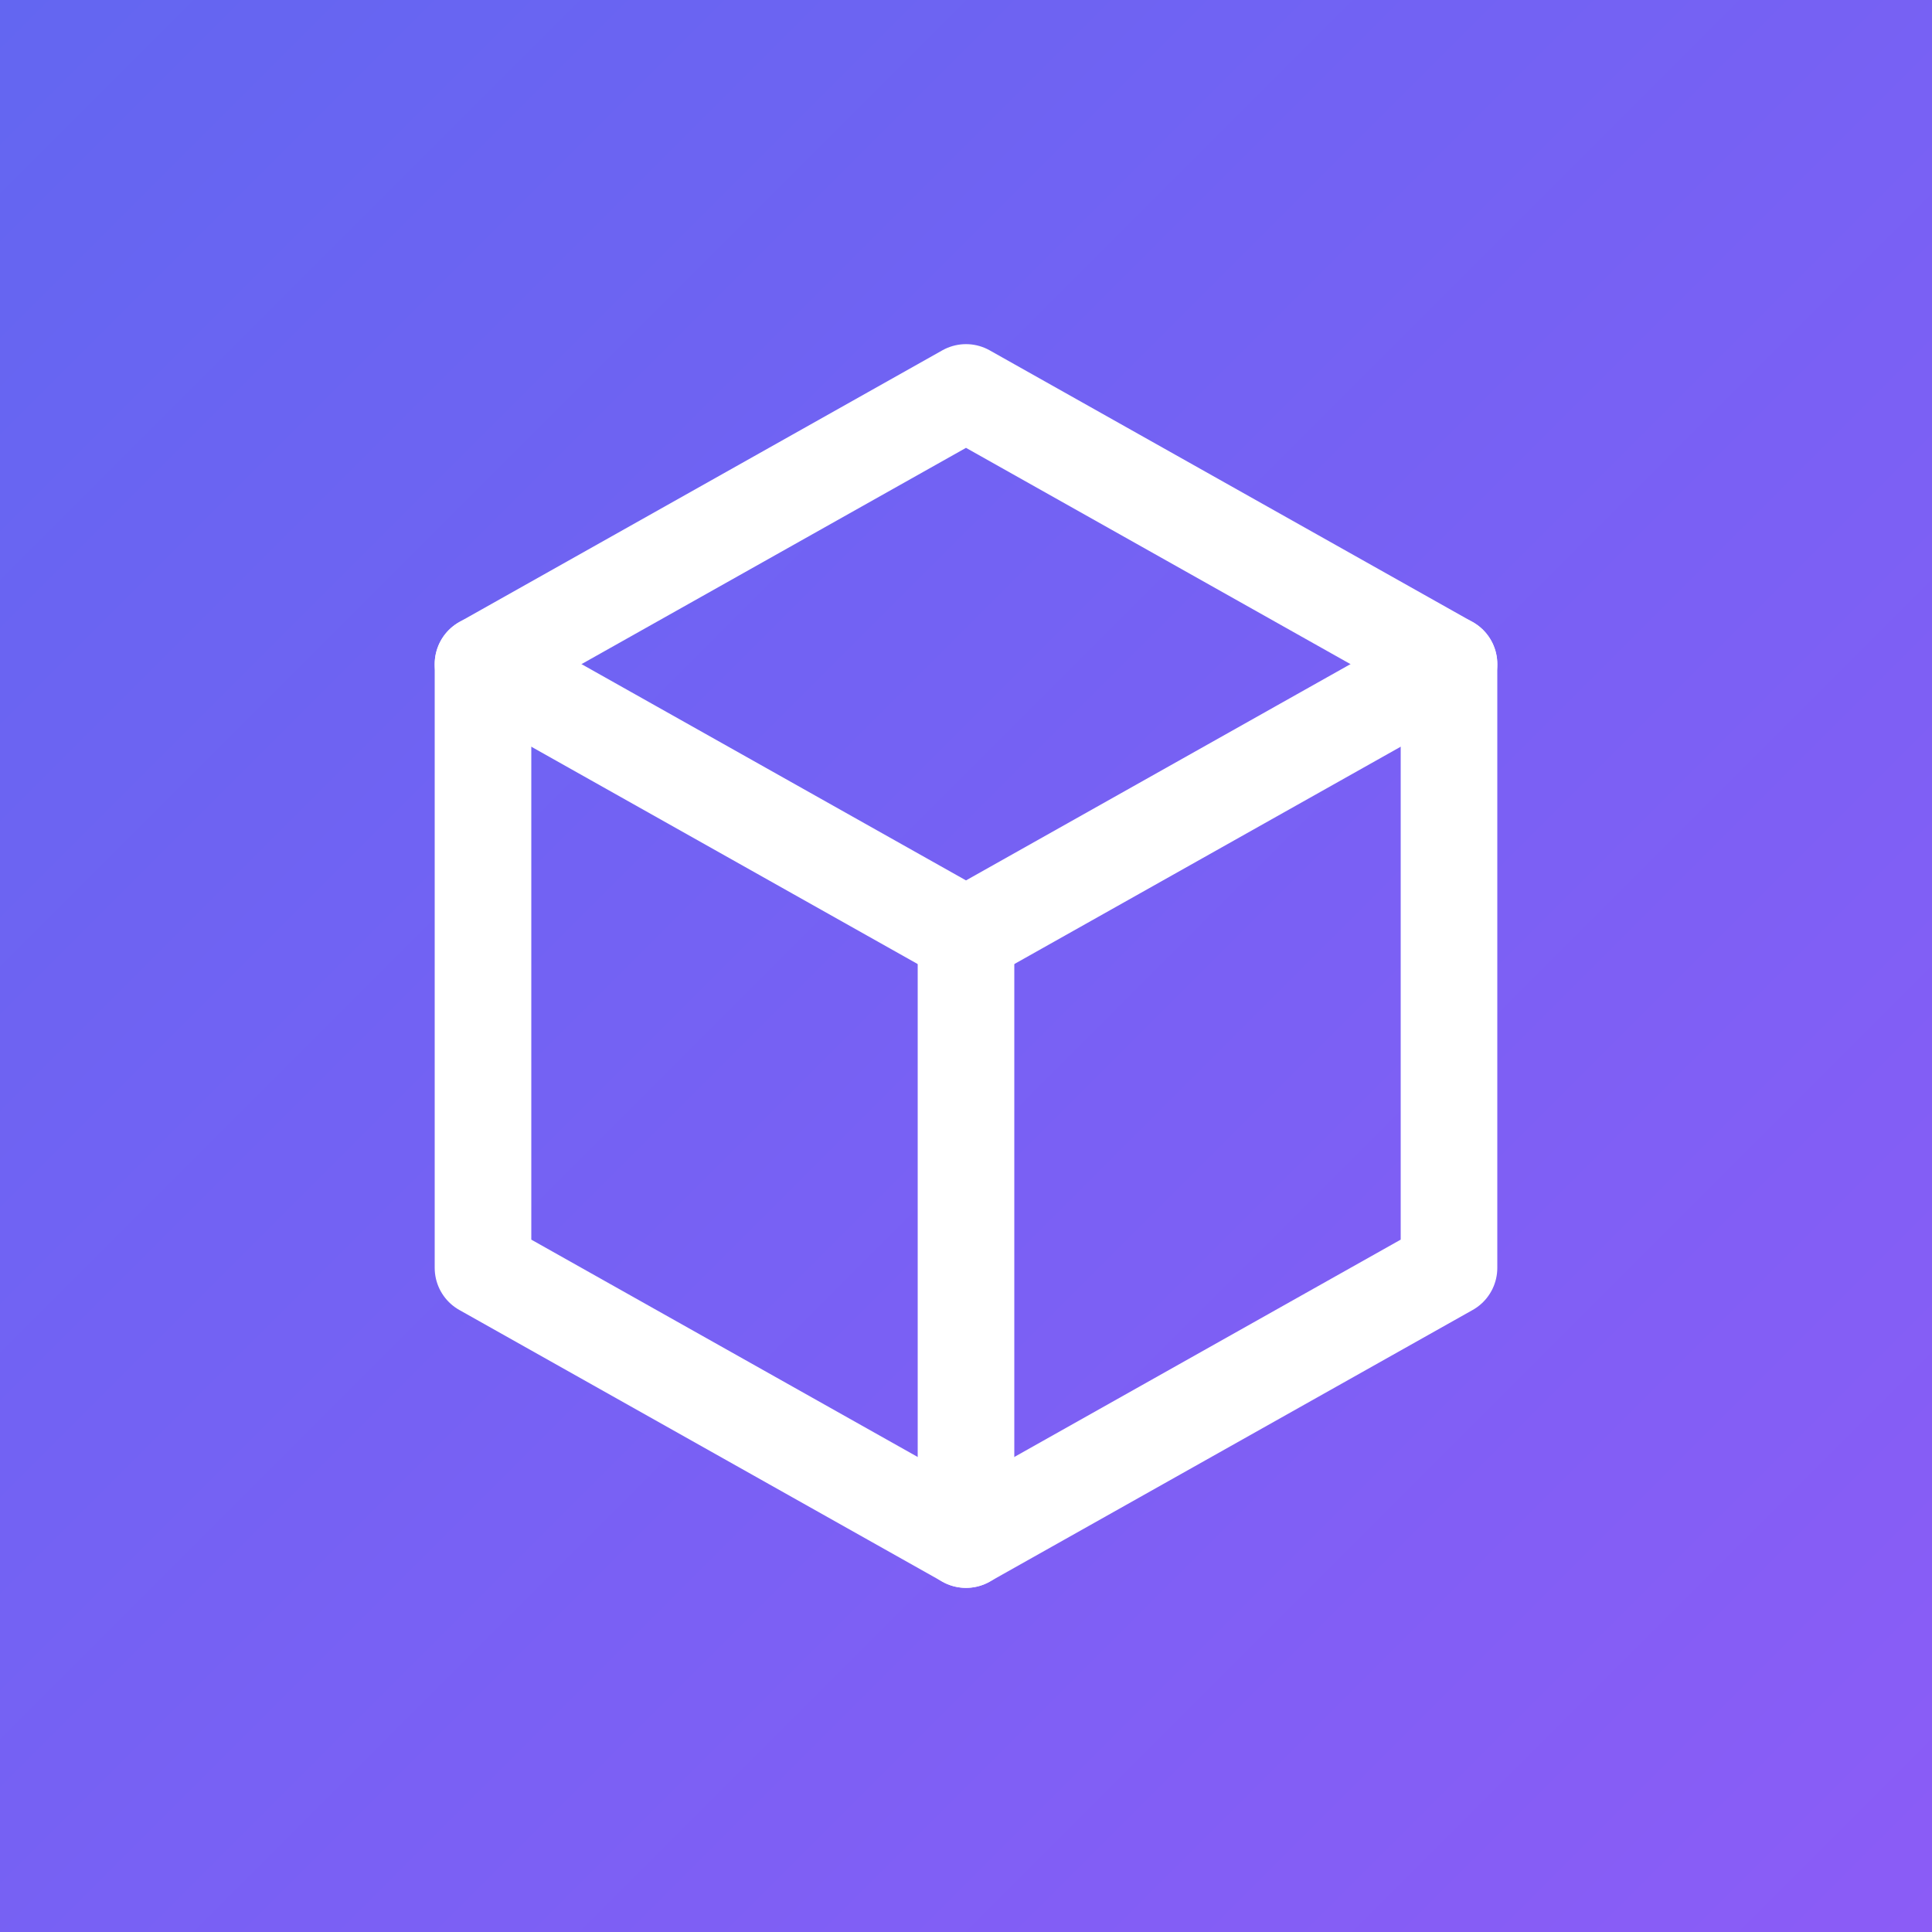
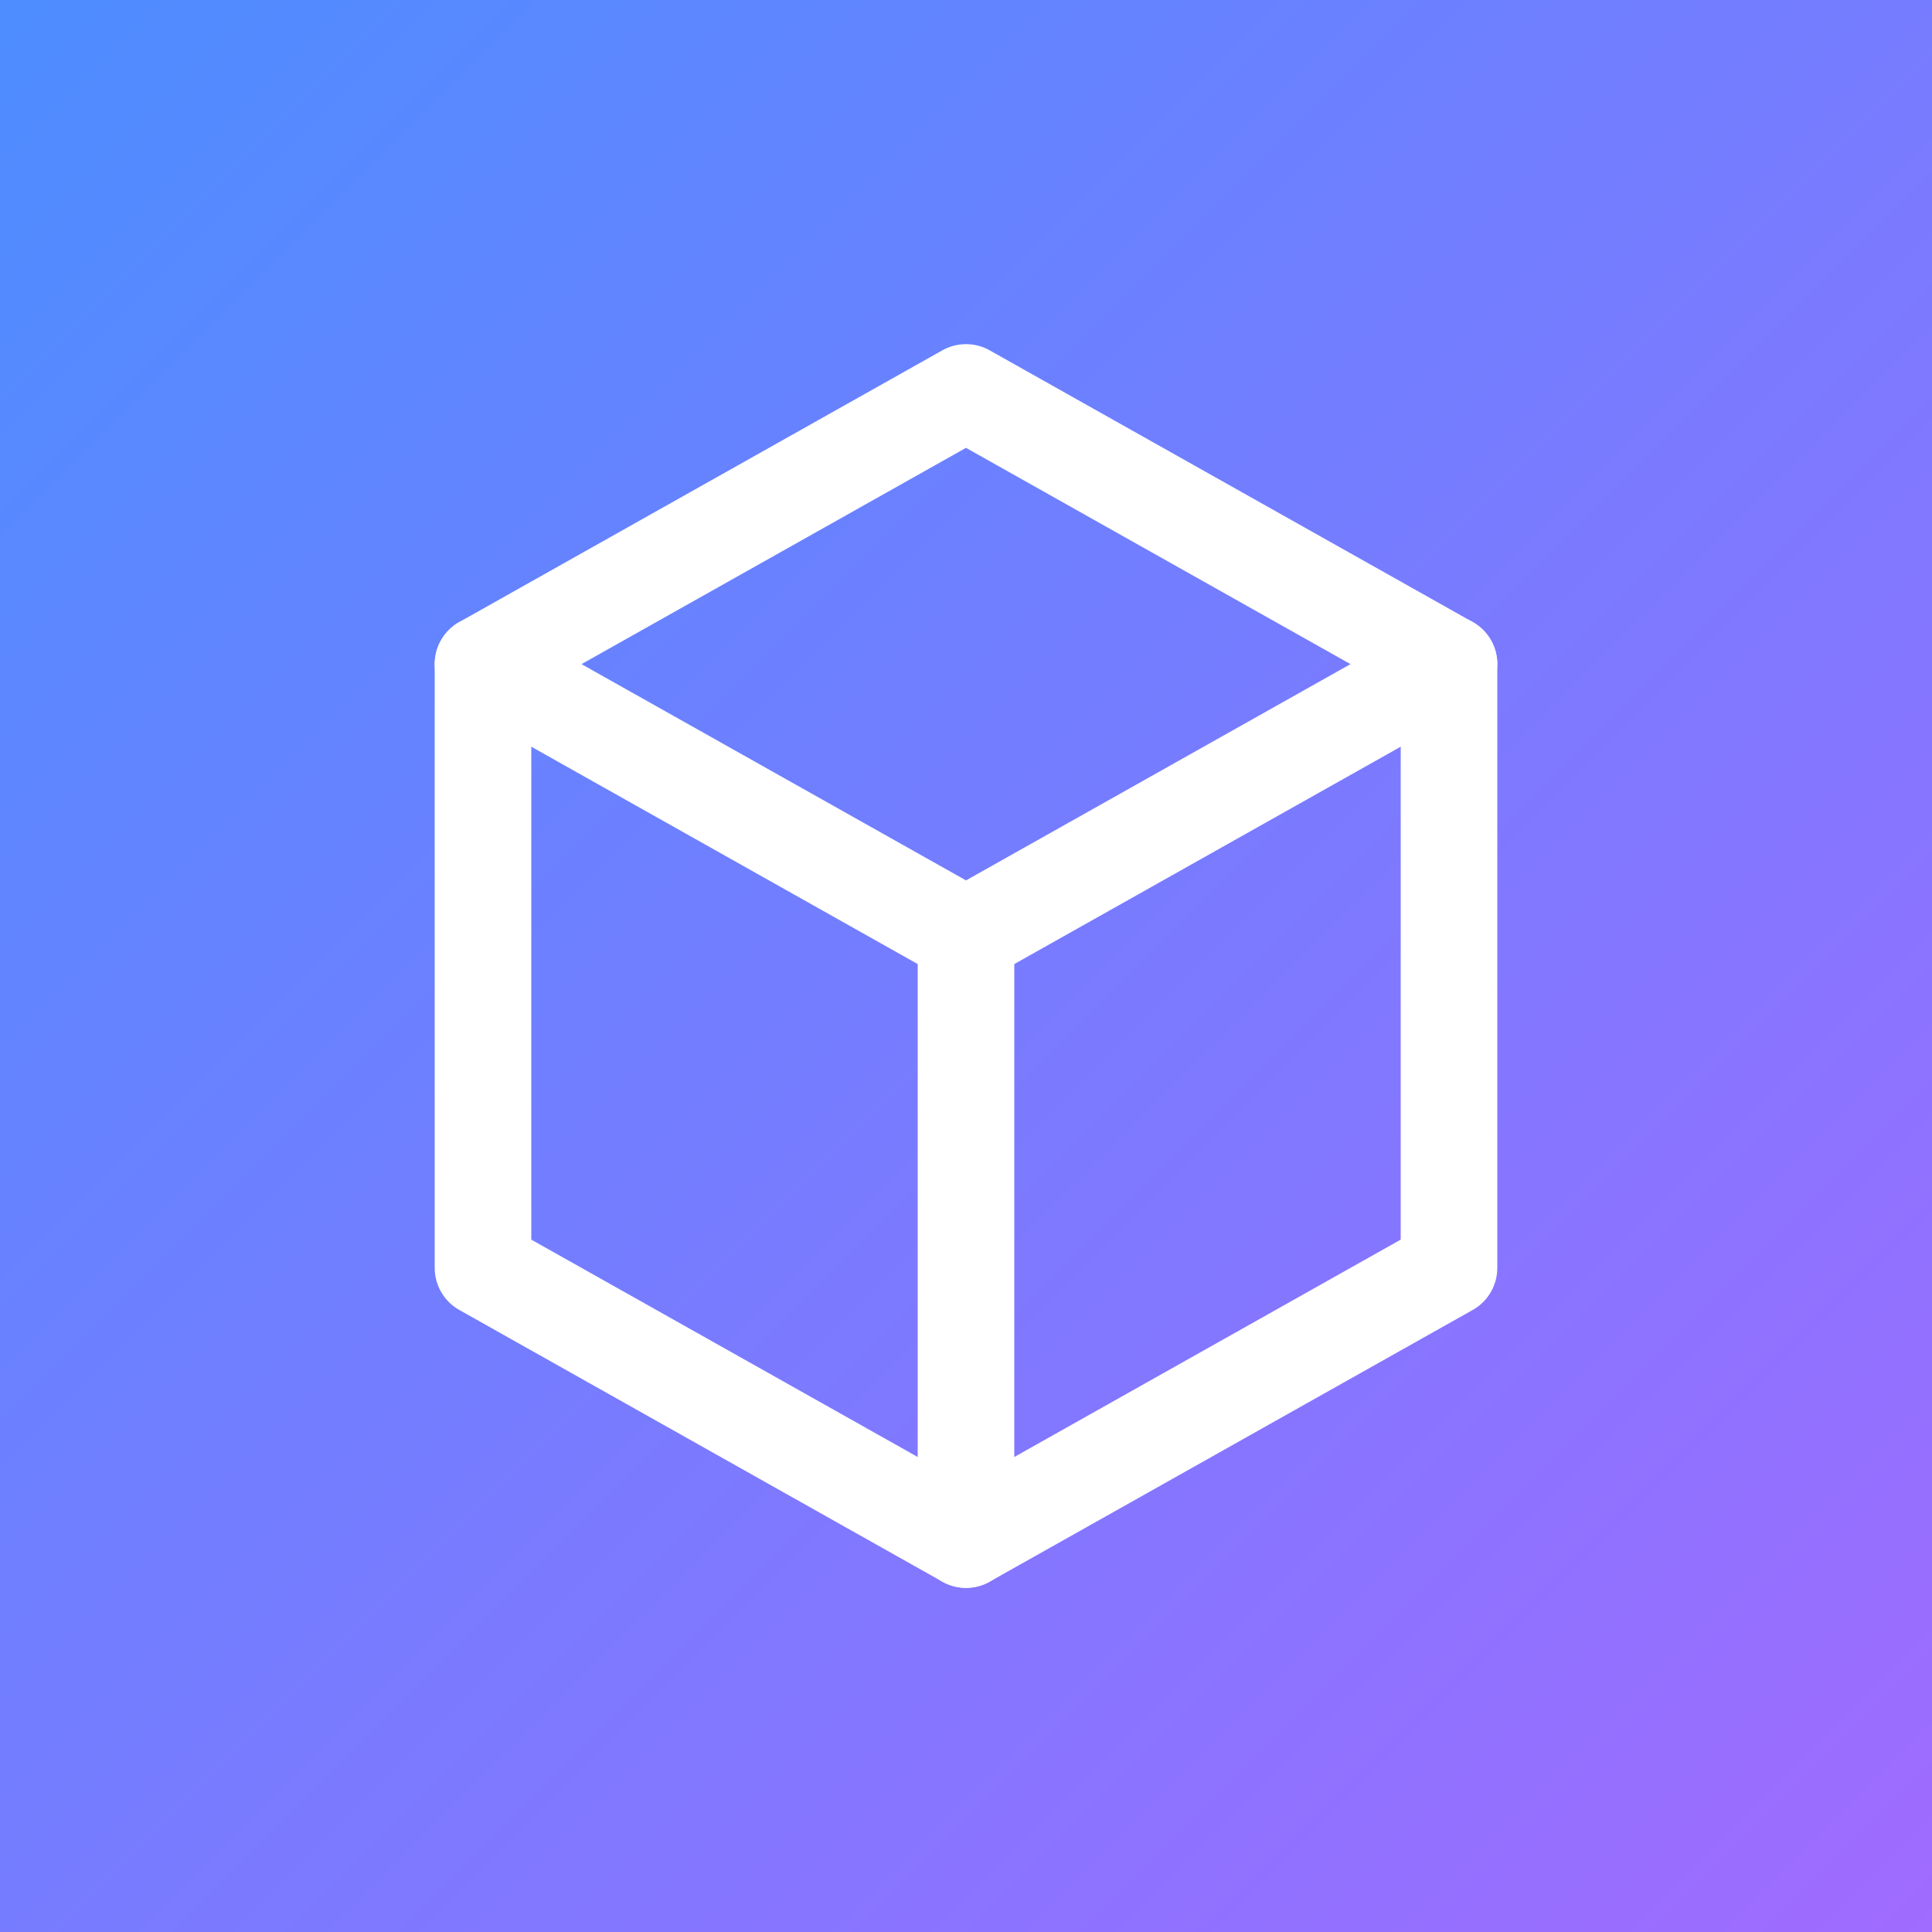
<svg xmlns="http://www.w3.org/2000/svg" viewBox="0 0 64 64">
  <defs>
    <linearGradient id="g" x1="0" y1="0" x2="64" y2="64" gradientUnits="userSpaceOnUse">
-       <stop offset="0" stop-color="#6366f1" />
-       <stop offset="1" stop-color="#8b5cf6" />
+       <stop offset="0" stop-color="#4d8dff" />
+       <stop offset="1" stop-color="#a06bff" />
    </linearGradient>
  </defs>
  <rect width="64" height="64" fill="url(#g)" />
  <g fill="none" stroke="#fff" stroke-width="3.2" stroke-linecap="round" stroke-linejoin="round">
    <path d="M48 22 32 13 16 22v20l16 9 16-9Z" />
    <path d="M16 22l16 9 16-9" />
    <path d="M32 31v20" />
  </g>
</svg>
